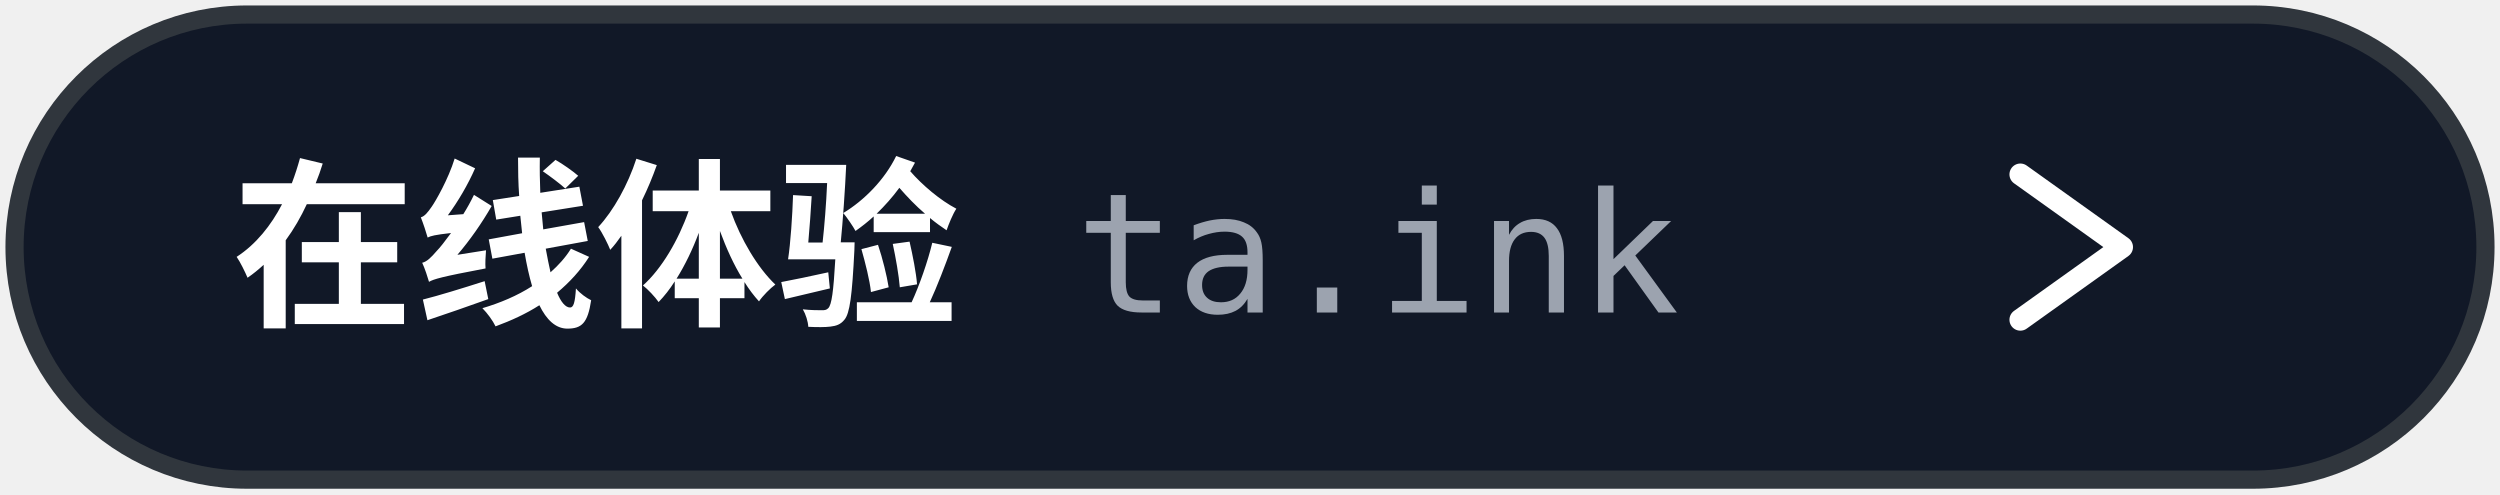
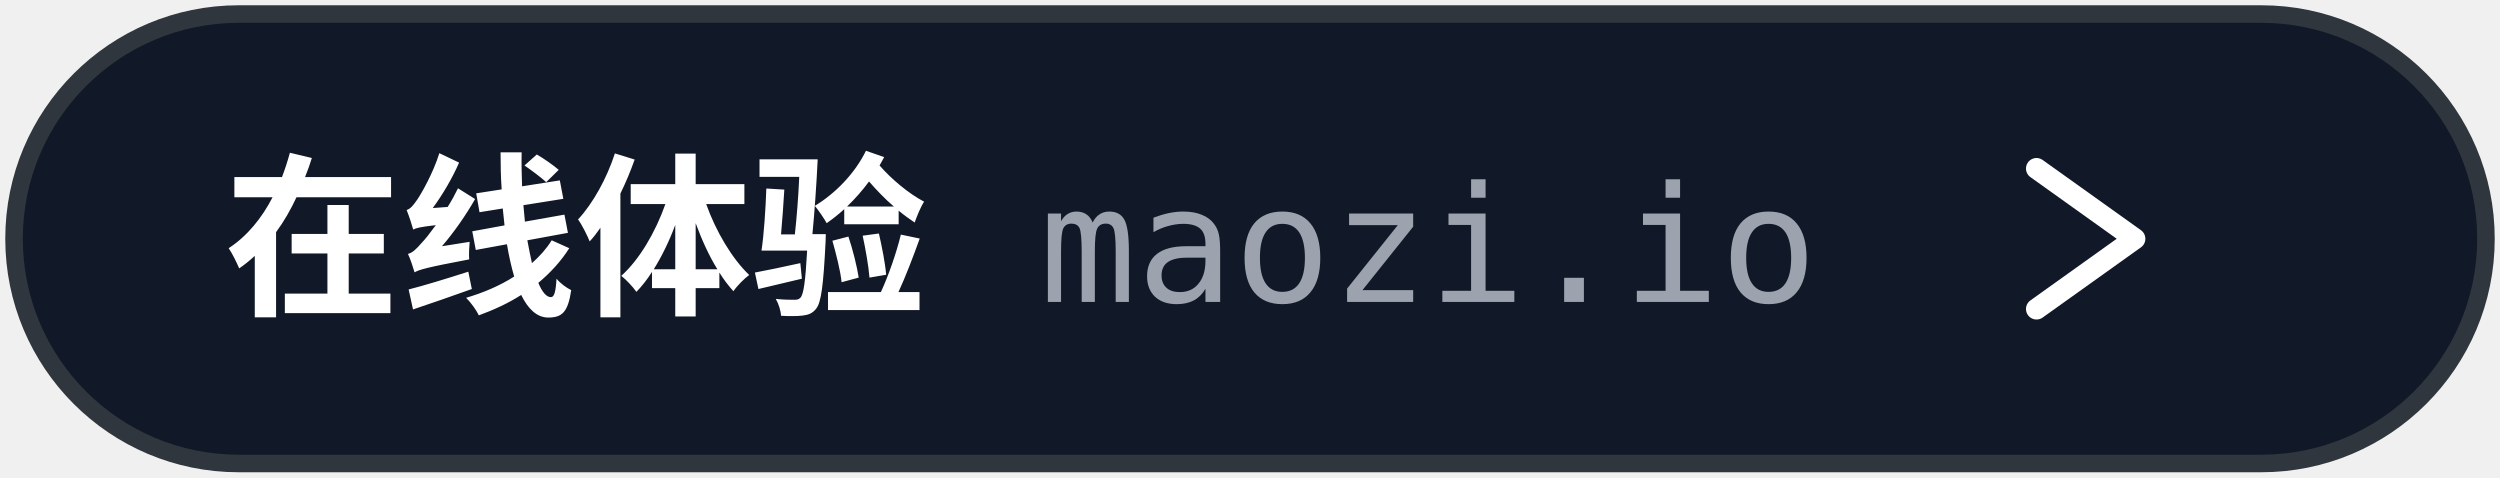
- <svg xmlns="http://www.w3.org/2000/svg" width="172" height="34" viewBox="0 0 172 34">
-   <rect x="1" y="1" width="170" height="32" rx="16" fill="#111827" stroke="#30363D" stroke-width="1.25" />
+ <svg xmlns="http://www.w3.org/2000/svg" width="178" height="34" viewBox="0 0 178 34">
+   <rect x="1" y="1" width="176" height="32" rx="16" fill="#111827" stroke="#30363D" stroke-width="1.25" />
  <text x="16" y="21.5" font-family="-apple-system,'Segoe UI','Microsoft YaHei',sans-serif" font-size="12.5" font-weight="600" fill="#FFFFFF">在线体验</text>
-   <text x="74" y="21.5" font-family="ui-monospace,Consolas,monospace" font-size="11.5" fill="#9CA3AF">ta.ink</text>
-   <path d="M139 12 l7 5 -7 5" stroke="#FFFFFF" stroke-width="1.5" fill="none" stroke-linecap="round" stroke-linejoin="round" />
+   <text x="74" y="21.5" font-family="ui-monospace,Consolas,monospace" font-size="11.5" fill="#9CA3AF">maozi.io</text>
+   <path d="M145 12 l7 5 -7 5" stroke="#FFFFFF" stroke-width="1.5" fill="none" stroke-linecap="round" stroke-linejoin="round" />
</svg>
